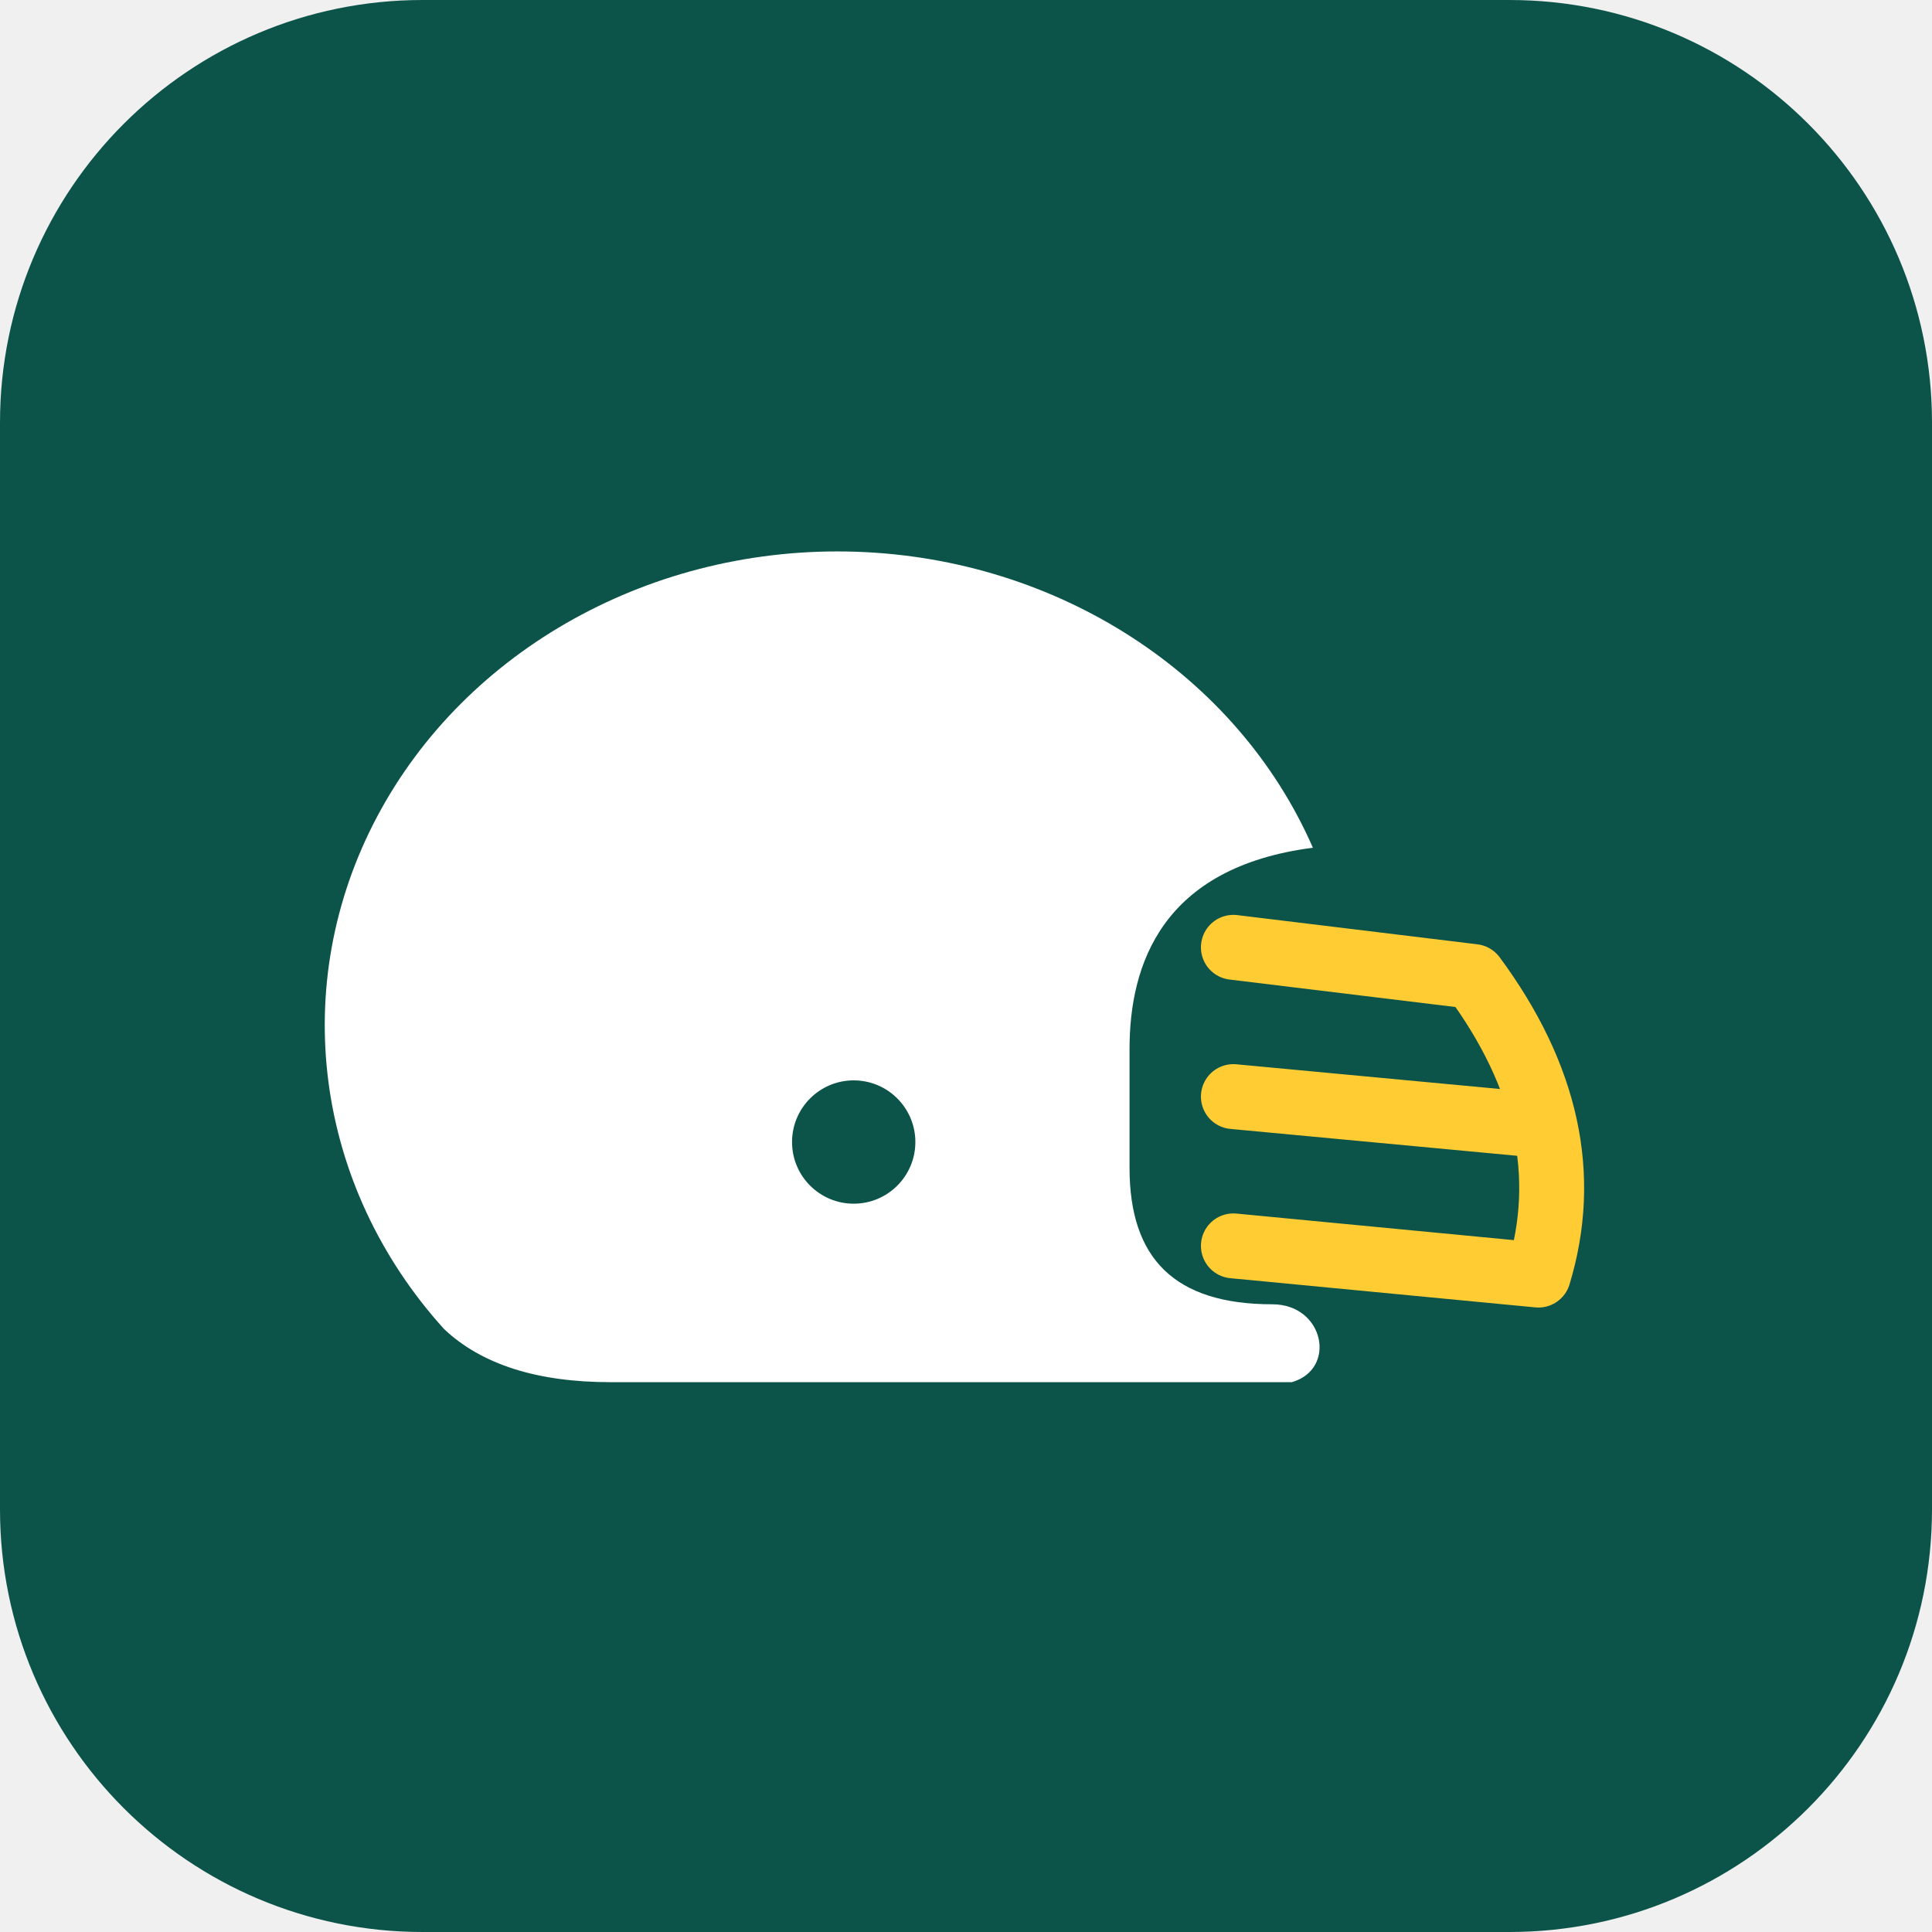
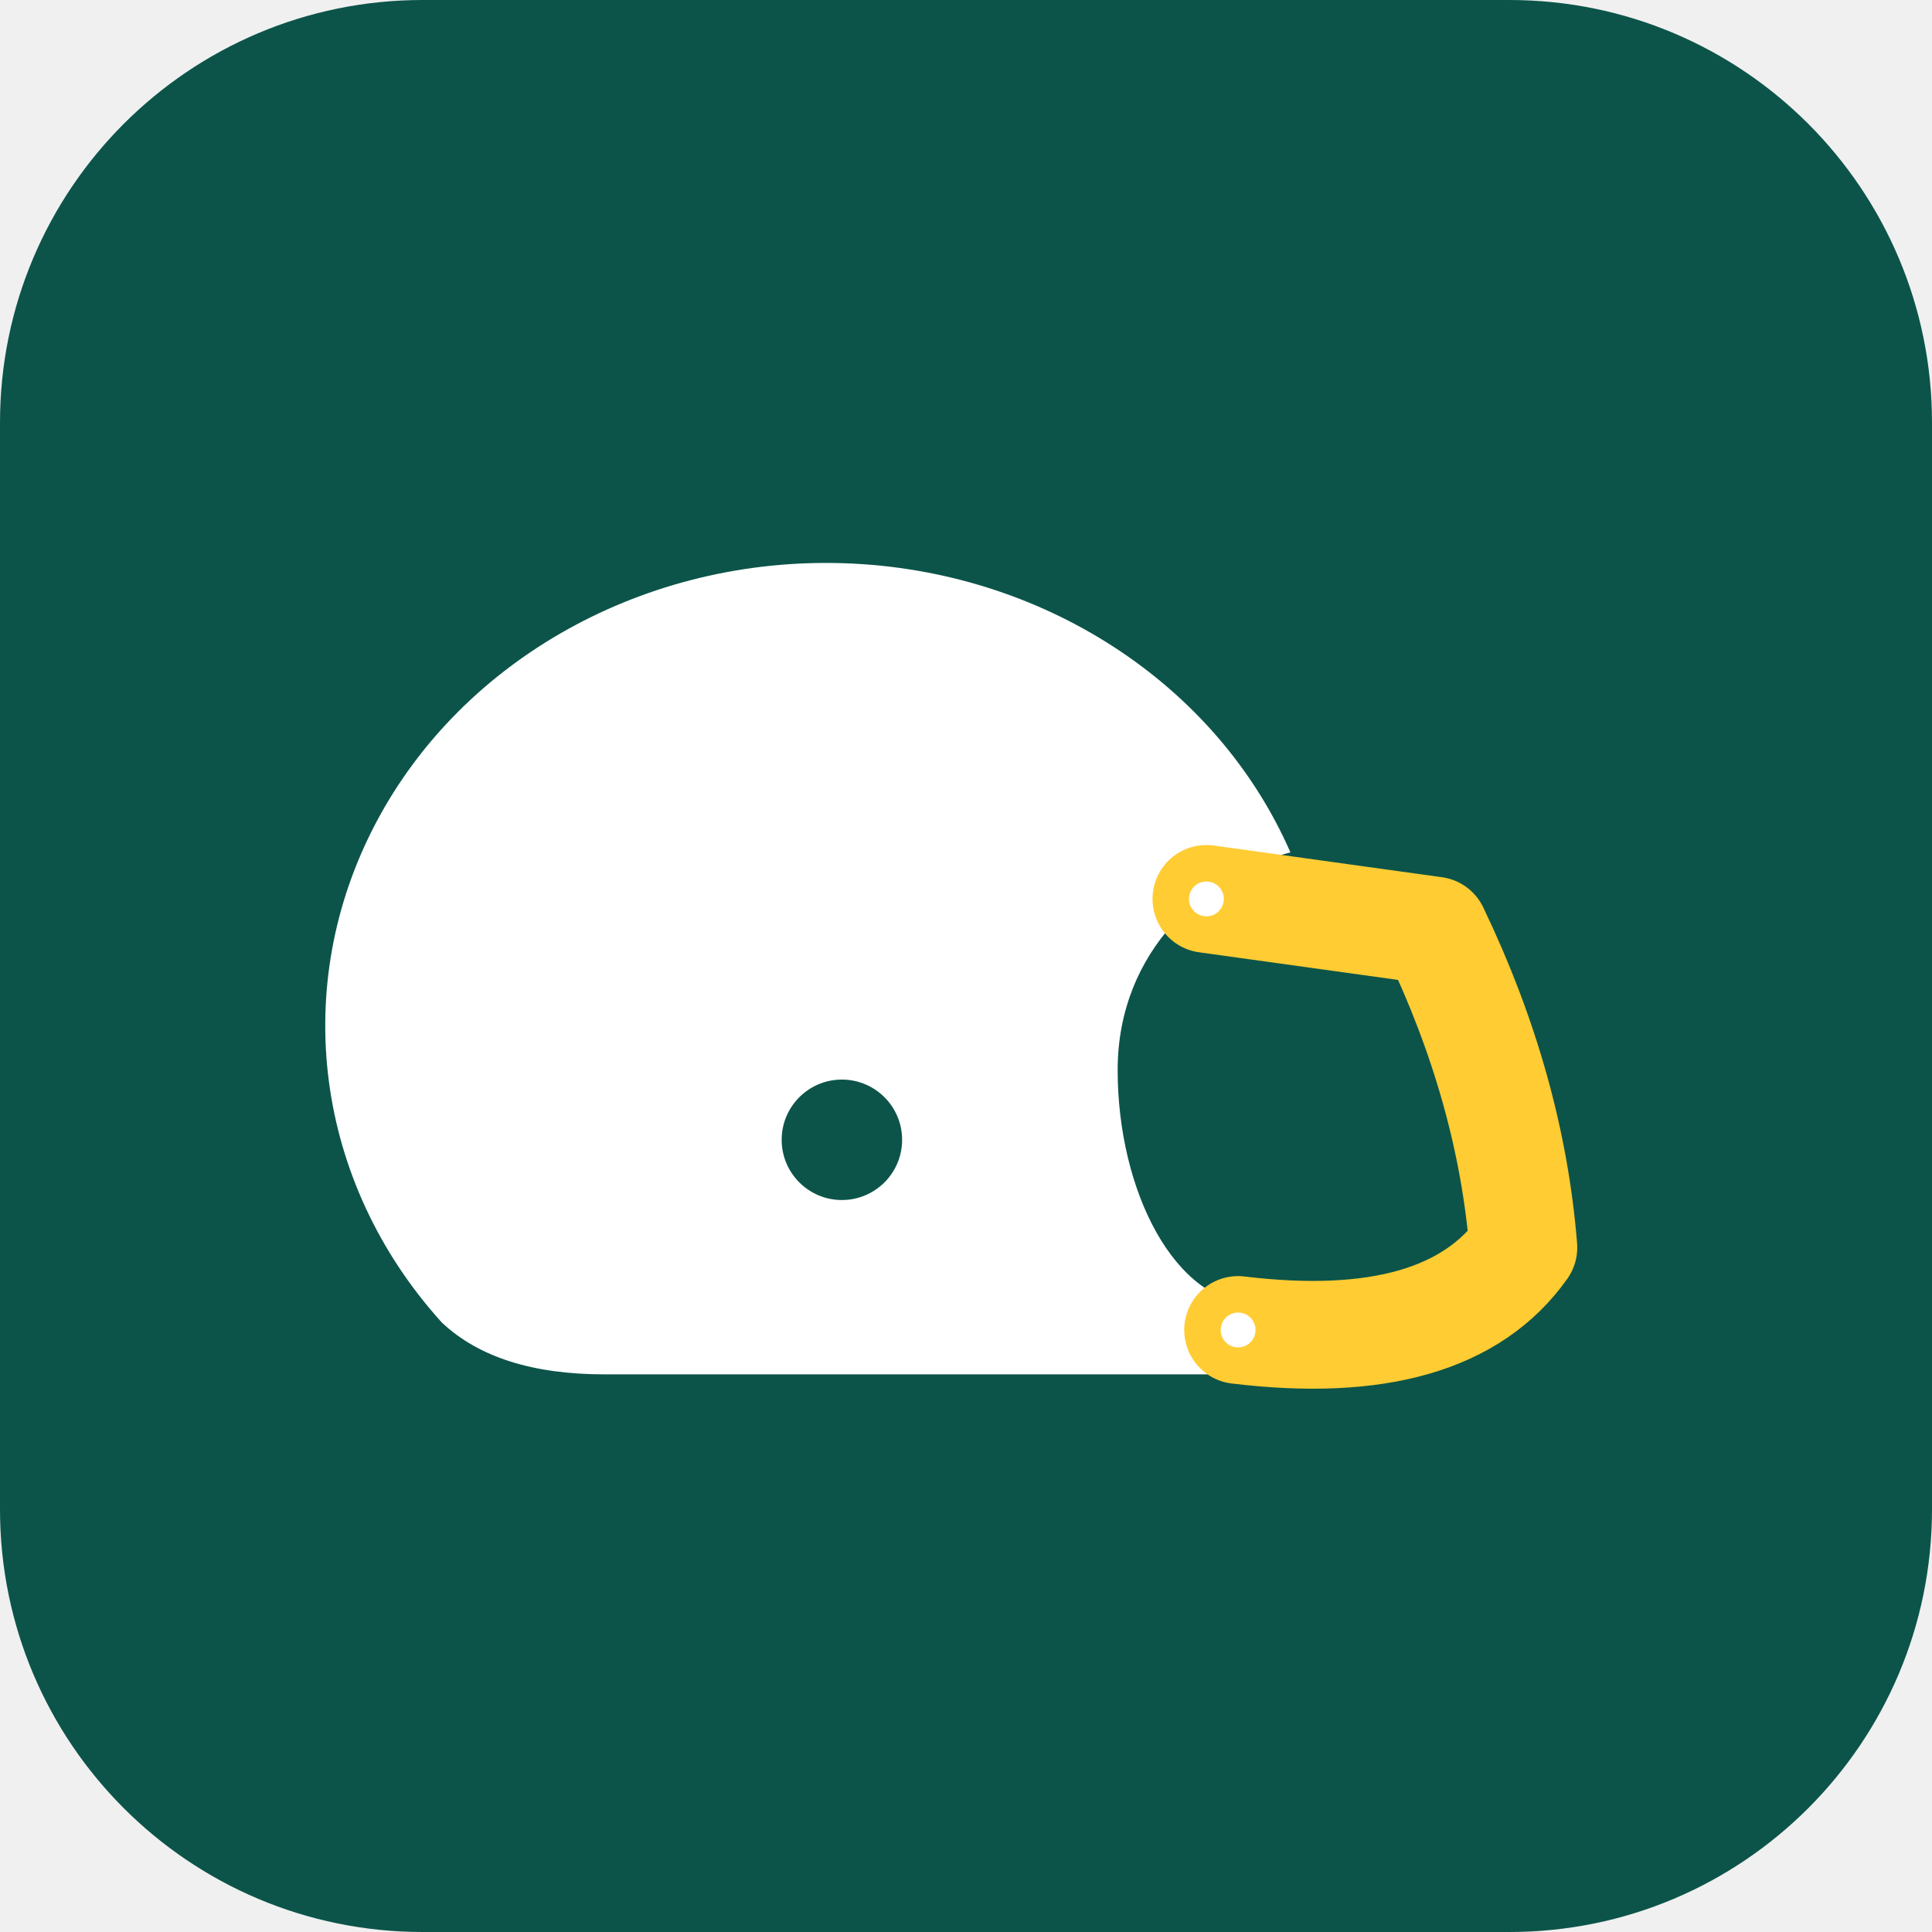
<svg xmlns="http://www.w3.org/2000/svg" viewBox="0 0 512 512" role="img" aria-label="HELMET">
  <rect width="512" height="512" rx="112" fill="#0C5449" />
-   <g transform="translate(49.94 125.49) scale(0.86)">
-     <path d="M78.77 263.63 A158 146 0 1 1 346.5 115.31 C300 121.31 290 151.31 290 177.31 L290 214 C290 242 304 256 334 256 C350 256 354 276 340 280 L130.11 280 Q96.11 280 78.77 263.63 Z M186 206 A19 19 0 1 0 224 206 A19 19 0 1 0 186 206 Z" fill="#FFFFFF" fill-rule="evenodd" />
-     <path d="M322 146 L396 155 Q430 201 416 247 L322 238 M322 192 L418 201" fill="none" stroke="#FFCC33" stroke-width="20" stroke-linecap="round" stroke-linejoin="round" />
+   <g transform="translate(50.91 129.02) scale(0.84)">
+     <path d="M78.77 263.63 A158 146 0 1 1 346.5 115.31 C320 122.31 292 146 292 184 C292 222 310 258 336 258 C352 258 356 276 342 280 L130.11 280 Q96.11 280 78.77 263.63 Z M186 206 A19 19 0 1 0 224 206 A19 19 0 1 0 186 206 Z" fill="#FFFFFF" fill-rule="evenodd" />
+     <path d="M320 130 L392 140 Q416 190 420 240 Q396 274 330 266" fill="none" stroke="#FFCC33" stroke-width="34" stroke-linecap="round" stroke-linejoin="round" />
+     <circle cx="320" cy="130" r="5.5" fill="#FFFFFF" />
+     <circle cx="330" cy="266" r="5.5" fill="#FFFFFF" />
  </g>
</svg>
